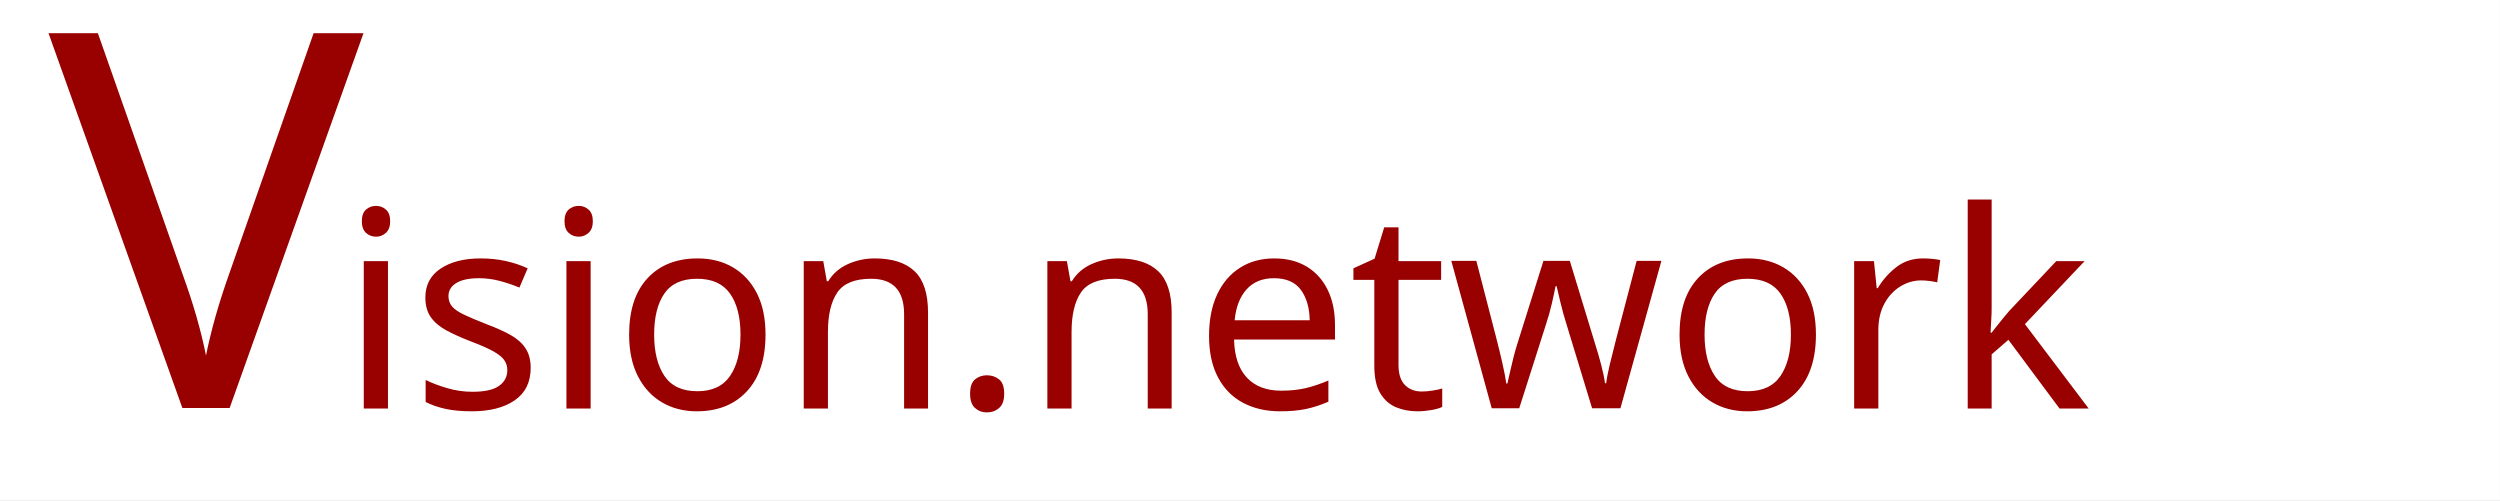
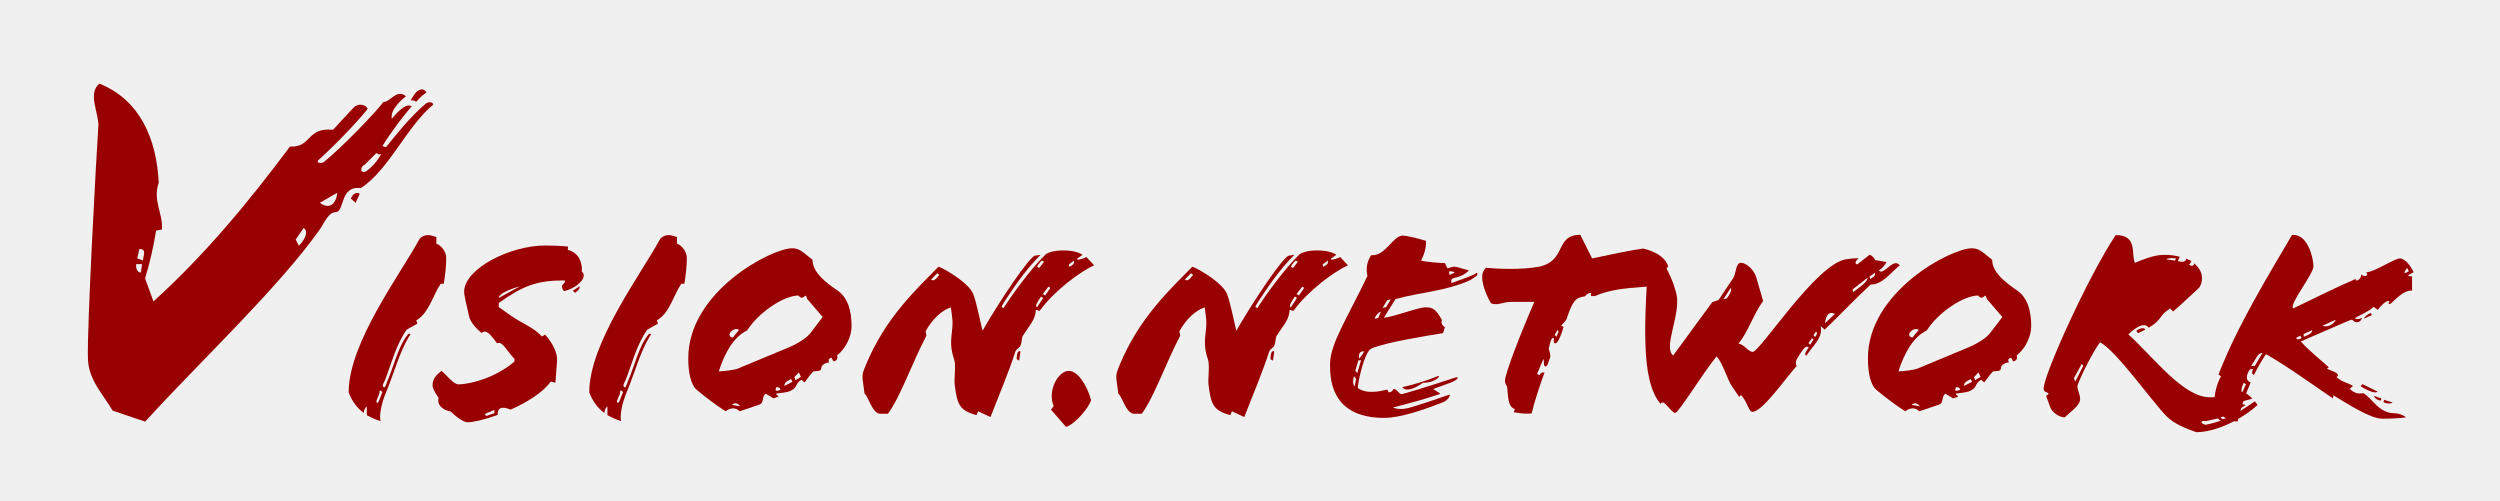
<svg xmlns="http://www.w3.org/2000/svg" width="100%" height="100%" viewBox="0 0 8334 1667" version="1.1" xml:space="preserve" style="fill-rule:evenodd;clip-rule:evenodd;stroke-linejoin:round;stroke-miterlimit:1.414;">
-   <g id="图层1">
-     <rect x="0" y="0" width="8333.33" height="1666.67" style="fill:#fff;" />
+   <g id="V" transform="matrix(1,0,0,1,161.738,1360.16)">
+     <path d="M1125.14,-869.641L1112.89,-873.146C1140.89,-918.641 1184.64,-976.391 1210.89,-1006.14L1205.64,-1007.89C1188.14,-1013.14 1161.89,-985.359 1144.39,-964.359C1139.14,-993.891 1172.39,-1023.64 1191.64,-1039.39C1160.14,-1065.64 1139.14,-1018.61 1116.39,-1020.36C1093.64,-988.859 983.391,-873.359 916.891,-819.109C902.891,-813.859 892.391,-819.109 899.391,-826.109C969.391,-889.035 1044.64,-971.34 1063.89,-997.609C1056.89,-1013.14 1030.64,-1016.64 1016.64,-1001.06L948.391,-927.561C859.141,-936.317 878.391,-868.021 804.891,-871.523C664.891,-684.148 523.141,-512.859 349.891,-355.359L321.891,-432.359C337.641,-483.109 349.891,-537.359 358.641,-591.609L377.891,-595.109C383.141,-645.859 346.391,-691.152 367.391,-750.692C360.391,-897.791 304.6,-1027.14 169.641,-1081.39C129.609,-1049.89 167.913,-981.847 166.184,-941.57C159.272,-838.251 127.859,-264.359 131.359,-164.609C133.109,-92.859 183.662,-43.859 213.459,8.641L321.891,45.391C514.391,-164.609 766.391,-400.859 902.891,-593.359C920.391,-617.859 932.641,-652.859 957.141,-652.859C988.641,-654.591 969.391,-741.936 1041.14,-733.181C1133.89,-792.859 1195.14,-939.749 1282.64,-1011.61C1280.89,-1020.31 1268.64,-1022.04 1258.14,-1015.09C1205.64,-971.283 1156.64,-908.195 1125.14,-869.641ZM311.578,-479.609L308.106,-451.609C295.837,-451.609 290.579,-465.609 292.331,-479.609L311.578,-479.609ZM962.391,-717.446C960.641,-694.667 950.141,-675.393 932.641,-673.641C925.641,-673.641 915.141,-675.393 904.641,-684.154L962.391,-717.446ZM315.016,-491.689L295.837,-498.645L302.848,-530.189C328.891,-530.189 315.016,-507.408 315.016,-491.689ZM1109.39,-847.109C1104.14,-836.597 1088.39,-812.066 1063.89,-792.791C1041.14,-775.269 1034.14,-801.552 1055.14,-812.066L1091.89,-848.843C1093.64,-852.309 1098.89,-841.853 1109.39,-847.109ZM1207.39,-1025.61C1214.39,-1025.61 1221.39,-1025.61 1224.89,-1020.35C1242.39,-1039.39 1251.14,-1046.39 1259.89,-1051.64C1254.64,-1060.39 1249.39,-1062.14 1244.14,-1062.14C1237.14,-1062.14 1228.39,-1056.89 1223.14,-1049.89C1216.14,-1041.19 1210.89,-1032.54 1207.39,-1025.61ZM1037.64,-713.942C1027.14,-720.95 1014.89,-715.694 1007.89,-698.172L1023.64,-684.154L1037.64,-713.942ZM850.391,-600.286C862.641,-593.277 864.391,-572.248 834.641,-540.704L824.141,-561.733L850.391,-600.286Z" style="fill:rgb(153,0,0);fill-rule:nonzero;" />
  </g>
-   <text x="161.738px" y="1360.16px" style="font-family:'FloodStd', 'Flood Std';font-size:1750px;fill:#900;">V</text>
-   <text x="1134.75px" y="1361.95px" style="font-family:'FloodStd', 'Flood Std';font-size:916.667px;fill:#900;">ision.network</text>
+   <g id="ision.network" transform="matrix(1,0,0,1,1134.75,1361.95)">
+     <path d="M352.86,-501.36C352.86,-521.526 338.193,-542.61 319.859,-549.943L319.859,-571.943C309.776,-574.693 300.609,-578.36 291.443,-578.36C281.359,-578.36 269.443,-572.86 263.943,-565.526C197.943,-444.526 27.557,-219.026 27.557,-54.141C39.462,-22.057 56.861,-0.974 77.923,14.609C78.891,4.526 81.641,-1.891 88.057,-7.391L88.057,21.943C102.687,30.193 117.317,36.609 133.776,42.109C129.204,23.776 135.609,-15.641 153.943,-58.724C180.526,-122.776 196.109,-185.109 228.193,-239.193C230.026,-241.943 239.193,-252.943 226.359,-248.359C193.359,-210.776 177.776,-139.276 156.693,-91.609C155.776,-88.859 149.359,-69.62 146.609,-70.526C134.699,-74.193 146.609,-88.859 149.359,-96.193C169.526,-148.443 185.109,-211.693 220.859,-263.026L256.609,-283.193L252.943,-294.193C295.109,-317.109 309.776,-381.276 334.526,-416.11L344.61,-416.11C349.193,-443.61 352.86,-476.61 352.86,-501.36ZM140.193,-55.057L127.375,-22.974C121.889,-13.807 119.146,-22.974 120.06,-25.724L130.118,-50.474C131.033,-53.224 127.375,-67.807 140.193,-55.057Z" style="fill:rgb(153,0,0);fill-rule:nonzero;" />
+     <path d="M758.943,-539.86C736.026,-542.61 705.862,-543.526 682.961,-543.526C566.468,-543.526 418.052,-468.433 412.557,-393.307C411.641,-374.057 422.631,-340.141 428.125,-310.807C432.704,-285.141 457.43,-263.141 470.25,-252.141C486.734,-264.057 497.723,-250.307 522.448,-217.307C538.95,-228.307 557.295,-187.974 580.227,-165.974L580.227,-156.807C521.533,-105.474 436.367,-80.724 393.307,-80.724C376.807,-80.724 352.974,-112.807 337.391,-125.641C322.724,-114.641 307.141,-100.891 307.141,-77.974C307.141,-67.891 315.391,-52.307 327.307,-35.807C322.724,-19.307 330.974,2.693 367.641,10.026C389.641,31.109 411.641,45.776 424.462,45.776C440.974,45.776 480.391,37.526 524.276,21.026C523.369,-3.724 538.952,-8.307 567.387,3.609C621.505,-20.224 674.706,-53.224 701.308,-89.891L716.793,-86.224L722.276,-159.557C724.11,-183.391 708.595,-218.224 682.044,-246.641L671.954,-240.224C644.436,-270.474 605.911,-283.307 566.468,-310.807L527.943,-338.307L527.943,-352.057C607.745,-408.891 654.526,-427.224 747.125,-427.224C756.274,-417.141 725.981,-416.224 745.295,-391.474C780.06,-398.807 811.193,-424.474 811.193,-443.724C811.193,-448.307 809.36,-452.891 804.776,-456.557C807.526,-491.391 791.039,-520.724 758.103,-528.974L758.943,-539.86ZM782.805,-385.974C794.698,-396.057 797.443,-396.974 797.443,-407.974L774.571,-392.391L782.805,-385.974ZM595.821,-406.141L527.943,-368.557C528.86,-383.224 562.799,-396.974 595.821,-407.057L595.821,-406.141ZM513.391,15.526L485.891,24.693L481.307,18.276L513.391,4.526L513.391,15.526Z" style="fill:rgb(153,0,0);fill-rule:nonzero;" />
+     <path d="M1154.94,-501.36C1154.94,-521.526 1140.28,-542.61 1121.94,-549.943L1121.94,-571.943C1111.86,-574.693 1102.69,-578.36 1093.53,-578.36C1083.44,-578.36 1071.53,-572.86 1066.03,-565.526C1000.03,-444.526 829.641,-219.026 829.641,-54.141C841.546,-22.057 858.945,-0.974 880.007,14.609C880.974,4.526 883.724,-1.891 890.141,-7.391L890.141,21.943C904.771,30.193 919.401,36.609 935.86,42.109C931.288,23.776 937.693,-15.641 956.026,-58.724C982.61,-122.776 998.193,-185.109 1030.28,-239.193C1032.11,-241.943 1041.28,-252.943 1028.44,-248.359C995.443,-210.776 979.86,-139.276 958.776,-91.609C957.86,-88.859 951.443,-69.62 948.693,-70.526C936.783,-74.193 948.693,-88.859 951.443,-96.193C971.61,-148.443 987.193,-211.693 1022.94,-263.026L1058.69,-283.193L1055.03,-294.193C1097.19,-317.109 1111.86,-381.276 1136.61,-416.11L1146.69,-416.11C1151.28,-443.61 1154.94,-476.61 1154.94,-501.36ZM942.276,-55.057L929.459,-22.974C923.973,-13.807 921.23,-22.974 922.144,-25.724L932.202,-50.474C933.116,-53.224 929.459,-67.807 942.276,-55.057Z" style="fill:rgb(153,0,0);fill-rule:nonzero;" />
+     <path d="M1704.03,-274.943C1704.03,-324.443 1692.11,-370.276 1656.36,-394.11C1618.78,-419.776 1573.86,-453.693 1573.86,-495.86C1545.44,-517.86 1532.61,-534.36 1506.03,-534.36C1437.37,-534.36 1159.64,-390.443 1159.64,-167.693C1159.64,-123.693 1166.97,-78.776 1188.95,-61.368C1212.76,-41.307 1252.15,-11.057 1284.2,9.109C1297.03,-0.974 1315.36,-6.474 1330.94,9.109C1356.61,0.859 1374.03,-5.557 1396.03,-12.891C1414.36,-19.307 1403.36,-40.391 1418.03,-49.557L1443.69,-33.974L1460.19,-39.474C1461.11,-43.141 1450.11,-46.807 1452.86,-49.557C1469.36,-53.191 1486.78,-52.283 1501.44,-59.551C1526.19,-71.443 1513.36,-81.526 1537.19,-96.193L1547.28,-87.026C1558.28,-101.693 1566.53,-113.609 1576.61,-123.693C1587.61,-126.443 1603.19,-121.859 1603.19,-135.609C1603.19,-145.693 1619.69,-153.943 1629.78,-153.943C1624.28,-164.026 1629.78,-167.693 1637.11,-169.526L1643.53,-157.609C1653.61,-157.609 1660.03,-167.693 1655.44,-176.859C1688.44,-203.443 1704.03,-244.693 1704.03,-274.943ZM1466.72,-62.276C1462.14,-60.459 1454.8,-57.734 1451.13,-60.459C1449.3,-62.276 1452.96,-68.693 1452.96,-71.443C1462.14,-71.443 1466.72,-68.693 1466.72,-62.276ZM1607.78,-305.193L1566.53,-251.109C1549.11,-229.109 1509.69,-209.859 1491.36,-202.526L1326.38,-133.776C1309.87,-127.359 1282.37,-125.526 1261.31,-123.693C1281.45,-186.943 1311.7,-239.193 1355.73,-260.276C1394.26,-320.93 1478.54,-376.807 1527.11,-376.807C1528.03,-376.807 1531.69,-369.479 1538.11,-369.479C1540.86,-369.479 1544.53,-371.311 1548.19,-374.976C1551.86,-378.639 1553.69,-373.143 1556.44,-364.899L1607.78,-305.193ZM1506.94,-89.176L1480.36,-75.436C1479.45,-85.512 1485.86,-90.092 1502.36,-98.336L1506.94,-89.176ZM1308.03,-236.656C1299.78,-237.572 1297.03,-242.152 1297.03,-247.648C1298.86,-257.724 1315.37,-270.549 1329.13,-262.305L1308.03,-236.656ZM1305.28,-12.23C1308.95,-15.894 1312.62,-16.81 1316.29,-17.726C1322.71,-17.726 1329.13,-13.146 1332.8,-7.607L1305.28,-12.23ZM1535.36,-105.665L1517.03,-94.672L1513.36,-104.749L1528.03,-120.321C1530.78,-118.489 1532.61,-108.413 1535.36,-105.665Z" style="fill:rgb(153,0,0);fill-rule:nonzero;" />
+     <path d="M2210.23,-334.553L2204.73,-338.193C2202.89,-339.109 2206.56,-344.61 2214.81,-358.36C2236.81,-390.443 2277.32,-456.443 2334.15,-512.36L2314.9,-509.61C2294.73,-502.276 2202.89,-367.526 2140.56,-259.474C2131.39,-297.057 2120.39,-354.693 2109.39,-382.193C2096.56,-416.11 2021.39,-462.86 1993.89,-472.943C1921.48,-398.693 1816.98,-303.474 1751.89,-145.807C1745.48,-128.391 1737.23,-118.307 1741.81,-89.891L1747.31,-49.557C1758.31,-44.057 1772.98,17.359 1799.56,17.359L1825.23,17.359C1866.48,-37.641 1907.73,-156.807 1953.56,-242.974L1950.81,-257.641C1974.64,-300.724 2006.73,-328.224 2035.14,-337.391L2039.73,-301.641C2045.23,-254.891 2024.14,-227.391 2046.14,-163.224C2052.56,-143.057 2045.23,-101.807 2047.98,-77.974C2056.23,-16.557 2061.73,6.359 2120.39,21.943L2125.89,9.109L2167.06,28.359C2196.39,-46.807 2227.56,-120.141 2250.47,-190.724C2253.22,-198.974 2266.97,-204.474 2266.97,-209.974C2272.47,-222.807 2270.64,-234.724 2275.22,-242.974C2297.22,-277.807 2316.47,-295.224 2318.31,-328.198C2323.81,-331.829 2327.47,-320.891 2332.97,-328.198C2379.72,-392.315 2464.86,-455.609 2512.53,-477.625L2486.86,-505.118C2481.36,-501.467 2463.94,-495.971 2457.53,-495.971L2455.69,-499.641L2474.03,-512.421C2458.44,-523.375 2432.89,-527.943 2399.89,-527.026C2380.64,-526.113 2362.31,-521.549 2352.22,-515.159C2298.4,-462.86 2236.81,-375.776 2210.23,-334.553ZM2341.48,-366.61L2322.23,-337.276C2313.07,-341.859 2327.73,-361.11 2335.07,-372.11C2336.9,-374.86 2343.32,-369.36 2341.48,-366.61ZM2322.89,-473.974C2328.39,-483.141 2333.89,-489.557 2338.47,-493.224L2345.81,-489.557L2330.22,-469.391C2326.56,-468.474 2323.81,-472.141 2322.89,-473.974ZM2445.72,-493.224C2447.54,-479.474 2439.32,-478.557 2430.16,-472.141L2428.33,-480.391L2445.72,-493.224ZM2267.23,-190.724C2256.09,-195.307 2255.16,-177.891 2254.23,-165.057L2262.61,-159.557L2267.23,-190.724ZM2365.17,-399.724L2348.7,-375.891C2347.78,-379.557 2345.95,-381.391 2340.46,-380.474L2358.77,-404.307C2363.34,-409.807 2367,-401.557 2365.17,-399.724ZM1996.64,-445.557C1990.23,-439.141 1980.14,-420.807 1969.14,-429.974L1989.31,-451.057L1996.64,-445.557Z" style="fill:rgb(153,0,0);fill-rule:nonzero;" />
+     <path d="M2502.44,-28.474C2488.71,-78.891 2457.57,-125.641 2428.26,-125.641C2392.54,-125.641 2355.89,-58.724 2377.88,-8.307L2368.72,3.609L2419.1,61.359C2452.07,50.359 2497.86,-7.391 2502.44,-28.474Z" style="fill:rgb(153,0,0);fill-rule:nonzero;" />
+     <path d="M3056.31,-334.553L3050.81,-338.193C3048.98,-339.109 3052.64,-344.61 3060.89,-358.36C3082.89,-390.443 3123.4,-456.443 3180.23,-512.36L3160.98,-509.61C3140.82,-502.276 3048.98,-367.526 2986.64,-259.474C2977.48,-297.057 2966.48,-354.693 2955.48,-382.193C2942.64,-416.11 2867.48,-462.86 2839.98,-472.943C2767.56,-398.693 2663.06,-303.474 2597.98,-145.807C2591.56,-128.391 2583.31,-118.307 2587.89,-89.891L2593.39,-49.557C2604.39,-44.057 2619.06,17.359 2645.64,17.359L2671.31,17.359C2712.56,-37.641 2753.81,-156.807 2799.64,-242.974L2796.89,-257.641C2820.73,-300.724 2852.81,-328.224 2881.23,-337.391L2885.81,-301.641C2891.31,-254.891 2870.23,-227.391 2892.23,-163.224C2898.64,-143.057 2891.31,-101.807 2894.06,-77.974C2902.31,-16.557 2907.81,6.359 2966.48,21.943L2971.98,9.109L3013.14,28.359C3042.47,-46.807 3073.64,-120.141 3096.56,-190.724C3099.31,-198.974 3113.06,-204.474 3113.06,-209.974C3118.56,-222.807 3116.72,-234.724 3121.31,-242.974C3143.31,-277.807 3162.56,-295.224 3164.39,-328.198C3169.89,-331.829 3173.56,-320.891 3179.06,-328.198C3225.81,-392.315 3310.94,-455.609 3358.61,-477.625L3332.94,-505.118C3327.44,-501.467 3310.03,-495.971 3303.61,-495.971L3301.78,-499.641L3320.11,-512.421C3304.53,-523.375 3278.97,-527.943 3245.97,-527.026C3226.72,-526.113 3208.39,-521.549 3198.31,-515.159C3144.48,-462.86 3082.89,-375.776 3056.31,-334.553ZM3187.57,-366.61L3168.32,-337.276C3159.15,-341.859 3173.82,-361.11 3181.15,-372.11C3182.98,-374.86 3189.4,-369.36 3187.57,-366.61ZM3168.97,-473.974C3174.47,-483.141 3179.97,-489.557 3184.56,-493.224L3191.89,-489.557L3176.31,-469.391C3172.64,-468.474 3169.89,-472.141 3168.97,-473.974ZM3291.81,-493.224C3293.62,-479.474 3285.4,-478.557 3276.25,-472.141L3274.42,-480.391L3291.81,-493.224ZM3113.31,-190.724C3102.17,-195.307 3101.24,-177.891 3100.31,-165.057L3108.7,-159.557L3113.31,-190.724ZM3211.26,-399.724L3194.78,-375.891C3193.87,-379.557 3192.03,-381.391 3186.54,-380.474L3204.85,-404.307C3209.43,-409.807 3213.09,-401.557 3211.26,-399.724ZM2842.73,-445.557C2836.31,-439.141 2826.23,-420.807 2815.23,-429.974L2835.39,-451.057L2842.73,-445.557Z" style="fill:rgb(153,0,0);fill-rule:nonzero;" />
+     <path d="M3790.28,-450.141C3789.36,-455.641 3783.86,-449.224 3780.19,-447.391C3754.53,-435.474 3731.61,-429.057 3704.11,-418.057C3697.69,-445.557 3723.36,-425.391 3760.03,-458.378C3761.86,-460.199 3760.03,-462.019 3758.19,-462.019C3745.36,-463.84 3723.36,-472.943 3713.28,-472.943C3703.19,-472.943 3694.94,-467.481 3690.36,-467.481L3682.11,-484.86C3661.94,-484.86 3617.94,-489.443 3602.36,-493.11C3615.19,-517.86 3619.78,-538.943 3618.86,-559.11C3607.03,-562.795 3558.44,-576.526 3541.03,-576.526C3508.94,-576.526 3482.36,-506.052 3436.53,-511.543C3420.03,-486.833 3419.11,-464.868 3423.69,-441.987C3356.81,-301.96 3300.97,-218.676 3299.14,-150.95C3295.47,-17.329 3371.45,31.109 3478.69,31.109C3534.61,31.109 3611.61,3.717 3671.19,-19.159C3684.03,-23.735 3691.36,-30.142 3696.86,-39.294C3701.44,-48.446 3695.03,-45.7 3692.28,-44.785C3647.36,-29.227 3596.94,-11.838 3560.28,-1.77C3542.86,2.804 3522.69,2.804 3508.94,-3.601C3560.19,-16.495 3617.03,-32.058 3662.86,-47.621C3665.61,-48.536 3667.44,-50.367 3664.69,-51.282C3658.28,-54.944 3648.19,-61.345 3642.69,-65.001L3705.03,-87.856C3712.36,-91.513 3726.11,-97.912 3724.28,-102.483C3723.36,-105.226 3719.69,-104.312 3716.94,-103.397C3671.11,-88.77 3600.53,-65.001 3540.94,-48.536C3528.11,-44.874 3523.53,-66.83 3509.78,-65.001C3509.78,-59.516 3501.53,-54.029 3495.11,-54.029L3489.61,-63.173C3463.03,-56.774 3419.94,-47.621 3391.53,-68.658C3392.44,-89.684 3413.53,-190.246 3437.36,-200.302C3483.19,-220.414 3619.78,-242.354 3675.69,-251.496L3682.11,-271.609C3672.94,-276.179 3668.36,-285.321 3672.03,-295.378C3652.78,-328.288 3644.53,-337.43 3617.94,-337.43C3591.36,-337.43 3515.28,-306.348 3478.61,-302.691C3494.19,-327.374 3507.03,-348.401 3517.11,-364.856C3597.78,-387.715 3683.03,-390.465 3766.44,-428.039C3775.61,-435.474 3792.11,-440.974 3790.28,-450.141ZM3714.19,-452.891L3697.69,-445.557L3694.94,-456.557C3700.44,-458.378 3713.28,-457.468 3714.19,-452.891ZM3395.28,-176.859C3397.11,-186.026 3400.78,-191.526 3412.69,-190.609C3409.03,-181.443 3401.69,-174.109 3396.19,-166.776L3395.28,-166.776L3395.28,-176.859ZM3385.9,-98.943L3381.27,-74.193C3374.2,-79.693 3375.11,-91.609 3378.78,-108.109L3385.9,-98.943ZM3661.11,-104.443C3662.94,-107.193 3662.03,-109.943 3658.36,-108.109C3624.44,-94.359 3582.28,-80.609 3540.11,-71.443C3551.11,-54.141 3583.19,-66.923 3608.86,-86.109C3626.28,-85.193 3650.11,-91.609 3661.11,-104.443ZM3501.61,-363.86L3486.03,-338.193L3474.11,-335.443L3489.69,-361.11L3501.61,-363.86ZM3468.61,-322.609L3459.44,-301.526L3447.53,-299.693C3450.28,-309.776 3462.19,-322.609 3468.61,-322.609ZM3402.61,-161.276L3389.78,-118.193L3383.36,-126.443L3393.44,-160.359L3402.61,-161.276Z" style="fill:rgb(153,0,0);fill-rule:nonzero;" />
+     <path d="M4133.31,-579.276C4048.06,-579.276 4088.39,-492.193 3995.81,-472.943C3939.89,-461.947 3854.64,-465.61 3818.89,-469.276C3809.72,-460.116 3806.06,-450.043 3806.06,-439.054C3806.06,-411.583 3822.56,-371.291 3836.31,-350.224C3865.64,-342.891 3868.39,-355.724 3908.72,-355.724L3980.22,-355.724C3934.39,-251.224 3882.14,-115.557 3882.14,-92.641C3882.14,-86.224 3885.81,-77.974 3889.47,-73.391C3893.14,-37.641 3891.31,-6.474 3915.14,1.776L3911.47,11.859C3927.06,15.526 3949.06,18.276 3971.06,16.443C3981.14,-24.807 3996.72,-72.474 4014.14,-120.141C4005.89,-121.974 4001.31,-119.224 3996.72,-110.974L3989.39,-115.557C3995.81,-131.141 4002.22,-147.641 4010.47,-165.057C4014.14,-157.724 4008.64,-140.307 4017.81,-140.307C4024.22,-140.307 4028.81,-160.474 4033.39,-172.391C4033.39,-179.724 4032.47,-187.057 4027.89,-198.974C4032.47,-213.641 4033.39,-233.807 4043.47,-235.641C4048.97,-236.557 4039.81,-218.224 4049.89,-217.307C4059.06,-216.391 4072.81,-253.057 4077.39,-272.307L4069.14,-276.891C4074.64,-281.474 4085.64,-292.474 4088.39,-300.724C4107.64,-358.471 4117.73,-370.376 4148.89,-374.038C4154.39,-381.364 4160.81,-385.943 4169.06,-385.027L4169.06,-374.954L4181.89,-374.954C4257.98,-407.92 4338.64,-400.594 4393.64,-411.583C4392.73,-413.414 4391.81,-416.161 4391.81,-418.908C4391.81,-422.571 4394.56,-425.318 4398.23,-425.318C4400.98,-425.318 4405.56,-424.403 4411.06,-421.656L4412.86,-416.161C4418.28,-417.993 4422.86,-419.824 4427.44,-422.571C4419.19,-436.307 4411.06,-460.116 4426.53,-473.86C4414.66,-506.86 4382.64,-523.36 4343.23,-533.443C4301.06,-527.943 4233.23,-513.276 4172.73,-500.443L4133.31,-579.276ZM4060.89,-255.807L4053.56,-239.307L4048.06,-245.724L4057.22,-262.224L4060.89,-255.807Z" style="fill:rgb(153,0,0);fill-rule:nonzero;" />
+     <path d="M5198.36,-477.641C5178.19,-501.36 5154.36,-456.557 5135.11,-456.557L5127.78,-459.307C5139.69,-467.557 5149.78,-479.441 5154.36,-488.526L5115.98,-494.943C5113.23,-503.193 5104.06,-511.443 5097.64,-512.36L5056.38,-480.342C5045.38,-483.943 5052.72,-493.11 5060.97,-501.36C5049.05,-501.36 5029.8,-499.526 5019.71,-497.693C4919.78,-483.043 4732.74,-188.891 4707.99,-188.891C4693.32,-188.891 4679.57,-214.557 4660.32,-216.391C4692.4,-253.974 4710.74,-315.391 4742.83,-358.474L4719.91,-437.307C4712.57,-462.057 4687.82,-485.776 4668.57,-485.776C4651.15,-485.776 4652.98,-450.141 4642.9,-434.557L4594.31,-362.141L4573.22,-354.807L4443.03,-176.974C4408.23,-203.557 4468.7,-312.641 4454.03,-380.474C4444.86,-421.61 4414.61,-498.61 4371.53,-519.693L4359.72,-510.529C4356.06,-416.132 4346.89,-307.072 4350.56,-212.675C4353.31,-127.444 4366.13,-55.959 4400.91,-15.634C4402.74,-19.3 4405.48,-20.217 4409.15,-20.217C4417.38,-20.217 4439.36,14.609 4449.44,14.609C4461.36,14.609 4541.11,-117.362 4587.86,-174.184C4608.14,-151.307 4625.56,-93.557 4637.48,-76.141L4663.14,-38.557L4668.64,-44.974C4687.89,-28.474 4694.31,10.943 4707.14,10.943C4740.14,10.943 4815.31,-98.141 4854.73,-142.141C4847.39,-154.057 4854.73,-165.057 4864.81,-180.641C4874.89,-196.224 4884.96,-211.807 4894.94,-204.474C4887.68,-192.557 4877.64,-180.641 4886.77,-176.057C4910.64,-211.807 4943.53,-237.474 4934.36,-275.057L4948.12,-263.141C4981.14,-294.307 5055.44,-371.307 5101.3,-413.474C5139.69,-412.557 5168.11,-452.891 5198.36,-477.641ZM5115.98,-452.891C5116.88,-439.141 5108.64,-438.224 5099.47,-431.807L5097.64,-440.057L5115.98,-452.891ZM5091.23,-436.391C5089.39,-419.891 5067.38,-407.057 5042.61,-387.807L5040.77,-396.974L5091.23,-436.391ZM4918.89,-256.724C4925.28,-251.224 4921.64,-246.641 4916.14,-238.391L4910.64,-244.807L4918.89,-256.724ZM4910.53,-230.141L4899.53,-212.724L4894.03,-218.224L4905.94,-234.724L4910.53,-230.141ZM4949.94,-285.141L4949.03,-285.141C4950.86,-296.141 4955.44,-329.141 4982.03,-315.391L4949.94,-285.141ZM4634.73,-402.474C4640.23,-393.307 4630.14,-378.641 4620.98,-366.724L4610.89,-364.891L4634.73,-402.474Z" style="fill:rgb(153,0,0);fill-rule:nonzero;" />
+     <path d="M5636.53,-274.943C5636.53,-324.443 5624.61,-370.276 5588.86,-394.11C5551.28,-419.776 5506.36,-453.693 5506.36,-495.86C5477.94,-517.86 5465.11,-534.36 5438.53,-534.36C5369.87,-534.36 5092.14,-390.443 5092.14,-167.693C5092.14,-123.693 5099.47,-78.776 5121.45,-61.368C5145.27,-41.307 5184.65,-11.057 5216.7,9.109C5229.53,-0.974 5247.86,-6.474 5263.44,9.109C5289.11,0.859 5306.53,-5.557 5328.53,-12.891C5346.86,-19.307 5335.86,-40.391 5350.53,-49.557L5376.19,-33.974L5392.69,-39.474C5393.61,-43.141 5382.61,-46.807 5385.36,-49.557C5401.86,-53.191 5419.28,-52.283 5433.94,-59.551C5458.69,-71.443 5445.86,-81.526 5469.69,-96.193L5479.78,-87.026C5490.78,-101.693 5499.03,-113.609 5509.11,-123.693C5520.11,-126.443 5535.69,-121.859 5535.69,-135.609C5535.69,-145.693 5552.19,-153.943 5562.28,-153.943C5556.78,-164.026 5562.28,-167.693 5569.61,-169.526L5576.03,-157.609C5586.11,-157.609 5592.53,-167.693 5587.94,-176.859C5620.94,-203.443 5636.53,-244.693 5636.53,-274.943ZM5399.23,-62.276C5394.64,-60.459 5387.3,-57.734 5383.63,-60.459C5381.8,-62.276 5385.47,-68.693 5385.47,-71.443C5394.64,-71.443 5399.23,-68.693 5399.23,-62.276ZM5540.28,-305.193L5499.03,-251.109C5481.61,-229.109 5442.19,-209.859 5423.86,-202.526L5258.88,-133.776C5242.37,-127.359 5214.87,-125.526 5193.81,-123.693C5213.96,-186.943 5244.2,-239.193 5288.23,-260.276C5326.76,-320.93 5411.04,-376.807 5459.61,-376.807C5460.53,-376.807 5464.19,-369.479 5470.61,-369.479C5473.36,-369.479 5477.03,-371.311 5480.69,-374.976C5484.36,-378.639 5486.19,-373.143 5488.94,-364.899L5540.28,-305.193ZM5439.44,-89.176L5412.86,-75.436C5411.95,-85.512 5418.36,-90.092 5434.86,-98.336L5439.44,-89.176ZM5240.53,-236.656C5232.28,-237.572 5229.53,-242.152 5229.53,-247.648C5231.36,-257.724 5247.87,-270.549 5261.63,-262.305L5240.53,-236.656ZM5237.78,-12.23C5241.45,-15.894 5245.12,-16.81 5248.79,-17.726C5255.21,-17.726 5261.63,-13.146 5265.3,-7.607L5237.78,-12.23ZM5467.86,-105.665L5449.53,-94.672L5445.86,-104.749L5460.53,-120.321C5463.28,-118.489 5465.11,-108.413 5467.86,-105.665Z" style="fill:rgb(153,0,0);fill-rule:nonzero;" />
+     <path d="M6109.64,-323.553C6143.56,-352.901 6169.23,-378.58 6193.91,-400.591C6201.22,-407.011 6205.78,-421.685 6205.78,-432.69C6205.78,-453.784 6198.48,-466.623 6180.23,-484.049C6178.39,-473.96 6170.14,-473.96 6162.81,-479.463C6165.56,-482.214 6169.23,-487.717 6170.14,-492.303L6152.73,-499.641C6152.73,-487.717 6138.06,-487.717 6125.23,-491.385L6131.64,-506C6115.14,-510.543 6099.56,-512.36 6079.39,-512.36C6047.31,-512.36 6010.64,-497.805 5982.23,-485.883C5968.48,-514.193 5993.23,-578.36 5918.06,-578.36C5828.23,-443.695 5677.89,-113.724 5677.89,-66.057C5677.89,-48.641 5708.14,-56.891 5686.14,-42.224L5699.89,-4.641C5707.23,14.609 5731.06,29.276 5748.48,29.276C5768.64,9.109 5793.39,-5.557 5798.89,-25.724C5803.48,-43.141 5786.06,-66.974 5791.56,-78.891C5804.39,-114.641 5841.98,-187.974 5865.81,-220.974C5920.81,-192.557 6043.64,-17.474 6088.56,26.526C6112.39,50.458 6151.81,66.914 6186.61,78.776C6255.39,78.776 6342.36,32.963 6390.94,-11.974C6389.11,-15.641 6385.44,-20.224 6381.78,-23.891C6353.36,-4.641 6316.69,21.943 6279.11,34.776C6274.53,35.693 6263.59,31.109 6270.86,28.359C6304.78,16.505 6339.61,-2.726 6348.78,-10.052C6354.28,-13.715 6335.94,-15.547 6324.03,-15.547L6322.19,-17.379C6339.61,-23.789 6356.11,-28.368 6373.53,-32.946C6366.19,-42.112 6351.53,-53.117 6341.44,-55.869C6321.28,-50.366 6275.44,-37.526 6232.42,-37.526C6143.56,-37.526 6047.31,-167.76 5960.23,-247.552C5987.73,-273.112 6014.31,-288.703 6028.06,-269.444C6074.81,-296.957 6060.14,-308.88 6099.56,-333.642L6109.64,-323.553ZM6119.73,-499.641L6115.14,-493.22L6085.81,-497.805C6092.23,-501.458 6109.64,-503.275 6119.73,-499.641ZM6259.06,32.943C6261.78,34.776 6263.59,39.359 6268.11,39.359L6268.11,40.276C6255.39,44.933 6234.26,51.378 6216.8,54.141C6195.74,47.609 6204.87,38.443 6217.72,42.109L6259.06,32.943ZM6017.06,-263.09C6012.48,-272.195 5996.89,-266.706 5986.81,-259.474L5992.31,-251.224L6017.06,-263.09ZM5809.89,-142.141L5783.31,-89.891L5778.73,-100.891L5805.31,-149.474L5809.89,-142.141Z" style="fill:rgb(153,0,0);fill-rule:nonzero;" />
+     <path d="M6911.61,-454.61C6897.95,-482.11 6879.66,-500.443 6865.92,-500.443C6846.68,-500.443 6780.73,-454.61 6754.16,-454.61L6753.25,-454.61C6759.66,-448.193 6755.08,-441.776 6748.67,-441.776C6745.92,-441.776 6743.17,-441.776 6736.76,-447.276C6736.76,-437.193 6730.35,-428.943 6721.19,-426.193L6717.52,-431.693C6646.08,-401.443 6582.87,-368.443 6509.37,-333.609C6496.52,-349.193 6577.38,-448.193 6577.38,-473.86C6577.38,-501.36 6558.14,-584.776 6505.7,-578.36C6425.86,-441.776 6325.03,-278.705 6260.88,-113.705L6269.05,-107.281C6254.47,-81.641 6245.31,-44.974 6247.14,-11.057C6251.73,-11.057 6256.31,-10.141 6259.98,-8.307C6257.23,0.859 6259.06,7.276 6263.61,13.693L6270.86,2.693C6273.62,8.193 6274.53,15.526 6274.53,24.693C6288.39,36.609 6305.81,43.026 6324.14,43.026C6335.14,-1.891 6349.76,-45.891 6368.03,-87.141C6347.94,-93.557 6355.19,-117.391 6366.19,-131.141L6376.28,-131.141C6369.86,-118.307 6373.53,-114.641 6379.03,-111.891C6391.86,-137.49 6404.69,-160.359 6419.36,-181.443C6502.94,-132.955 6573.71,-79.75 6642.41,-33.865L6644.24,-43.959C6692.79,-14.717 6766.99,33.859 6807.29,33.859C6828.36,33.859 6863.17,32.948 6886.07,29.305C6877.82,22.017 6860.42,15.641 6848.51,15.641C6795.38,15.641 6777.06,-30.194 6744.09,-51.301C6724.85,-47.63 6712.03,-52.219 6698.29,-65.984L6709.28,-75.161C6689.13,-88.009 6679.05,-84.338 6654.32,-104.528C6657.07,-107.281 6658.9,-109.116 6658.9,-111.869C6657.99,-121.046 6634.17,-126.552 6622.26,-132.955L6628.67,-137.49C6605.77,-158.549 6559.97,-195.267 6535.08,-223.724C6544.39,-227.333 6700.12,-296.047 6703.78,-296.047C6711.11,-296.047 6710.2,-287.891 6722.1,-287.891C6724.85,-287.891 6734.93,-287.891 6739.51,-302.443C6729.43,-297.859 6720.27,-296.047 6715.69,-301.526C6739.51,-315.276 6764.24,-325.359 6777.98,-339.109L6791.72,-329.026C6804.54,-346.443 6819.2,-358.36 6826.53,-358.36C6839.35,-358.36 6819.2,-348.276 6832.02,-348.276C6837.52,-348.276 6875.08,-396.86 6906.11,-393.193L6906.11,-440.86C6900.67,-440.86 6897.95,-439.026 6892.48,-444.526L6911.61,-454.61ZM6537.87,-234.617C6531.39,-230.943 6520.38,-227.333 6520.38,-236.454L6534.15,-242.883L6537.87,-234.617ZM6895.23,-457.36L6881.49,-450.943C6878.74,-456.443 6886.98,-465.61 6890.65,-468.36L6895.23,-457.36ZM6572.8,-261.254C6574.63,-249.313 6554.48,-243.802 6545.32,-239.209L6544.39,-248.395L6572.8,-261.254ZM6407.5,-185.17L6381.81,-142.026L6369.88,-142.026L6389.15,-173.237C6392.82,-179.662 6400.16,-186.088 6407.5,-185.17ZM6352.48,-80.667L6339.73,-53.136C6333.31,-58.643 6341.56,-80.667 6345.23,-86.174L6352.48,-80.667ZM6772.48,-311.609L6767.9,-318.943C6754.16,-311.609 6745.92,-304.276 6745.92,-299.693L6772.48,-311.609ZM6841.18,-20.191L6812.79,-29.276L6810.96,-22.008C6818.28,-15.637 6837.52,-15.637 6841.18,-20.191ZM6790.73,-56.875L6740.31,-81.526L6734.81,-74.193C6761.39,-57.786 6786.14,-48.641 6790.73,-56.875ZM6803.82,-33.859L6779.98,-42.109C6778.15,-38.443 6788.23,-27.543 6801.98,-26.641L6803.82,-33.859ZM6651.65,-296.026C6647.98,-285.943 6635.15,-274.943 6618.65,-274.026C6614.98,-274.026 6611.32,-274.943 6606.73,-275.859L6651.65,-296.026Z" style="fill:rgb(153,0,0);fill-rule:nonzero;" />
+   </g>
</svg>
